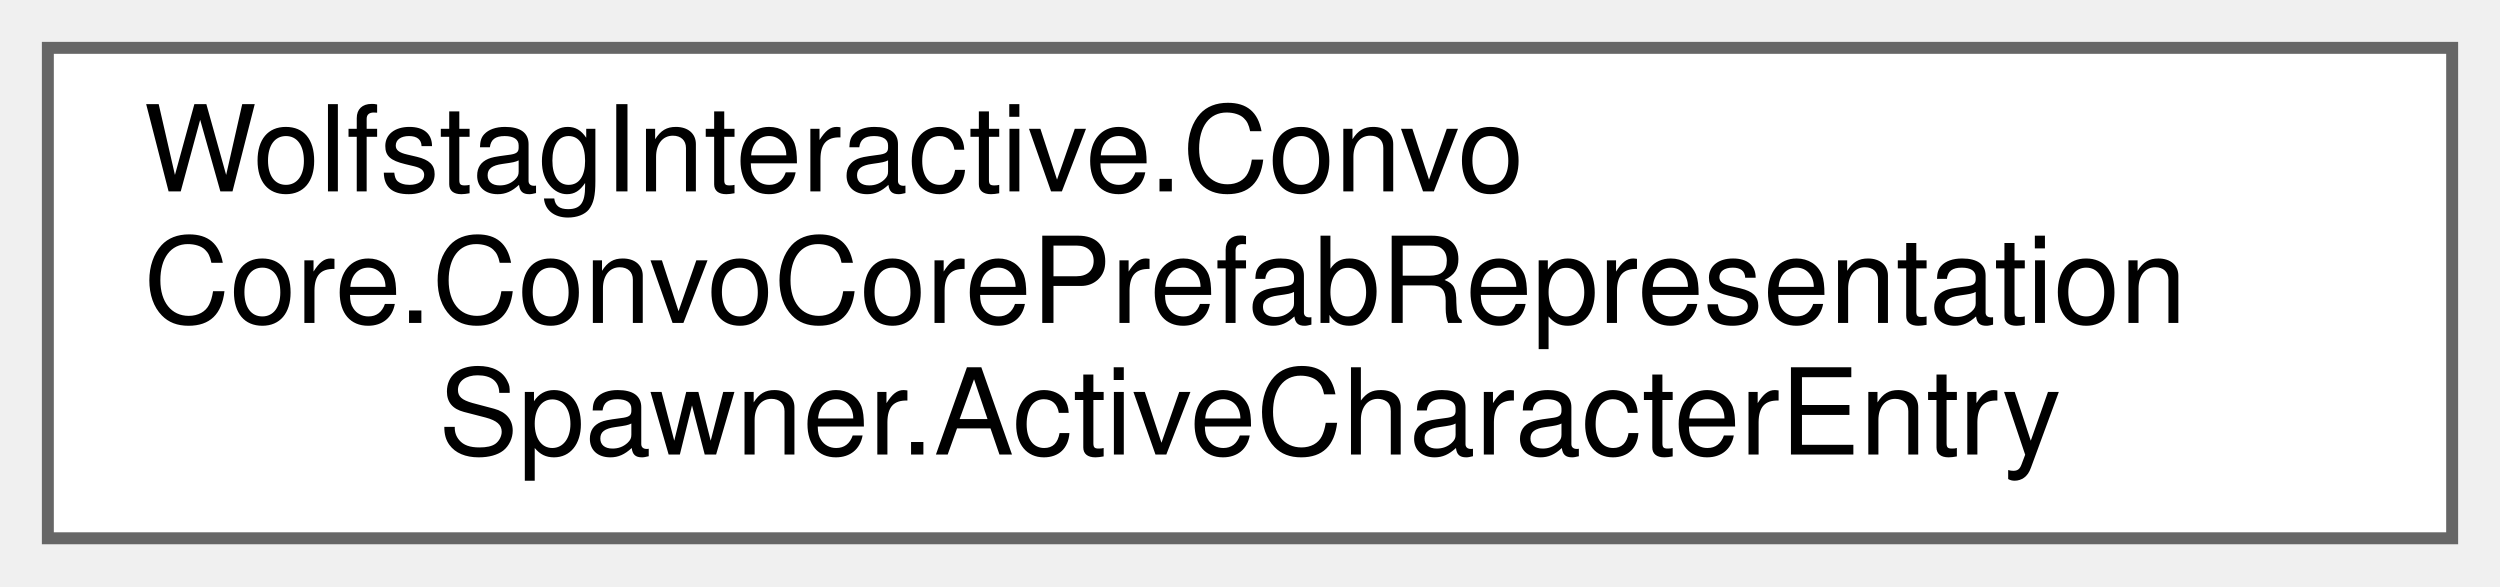
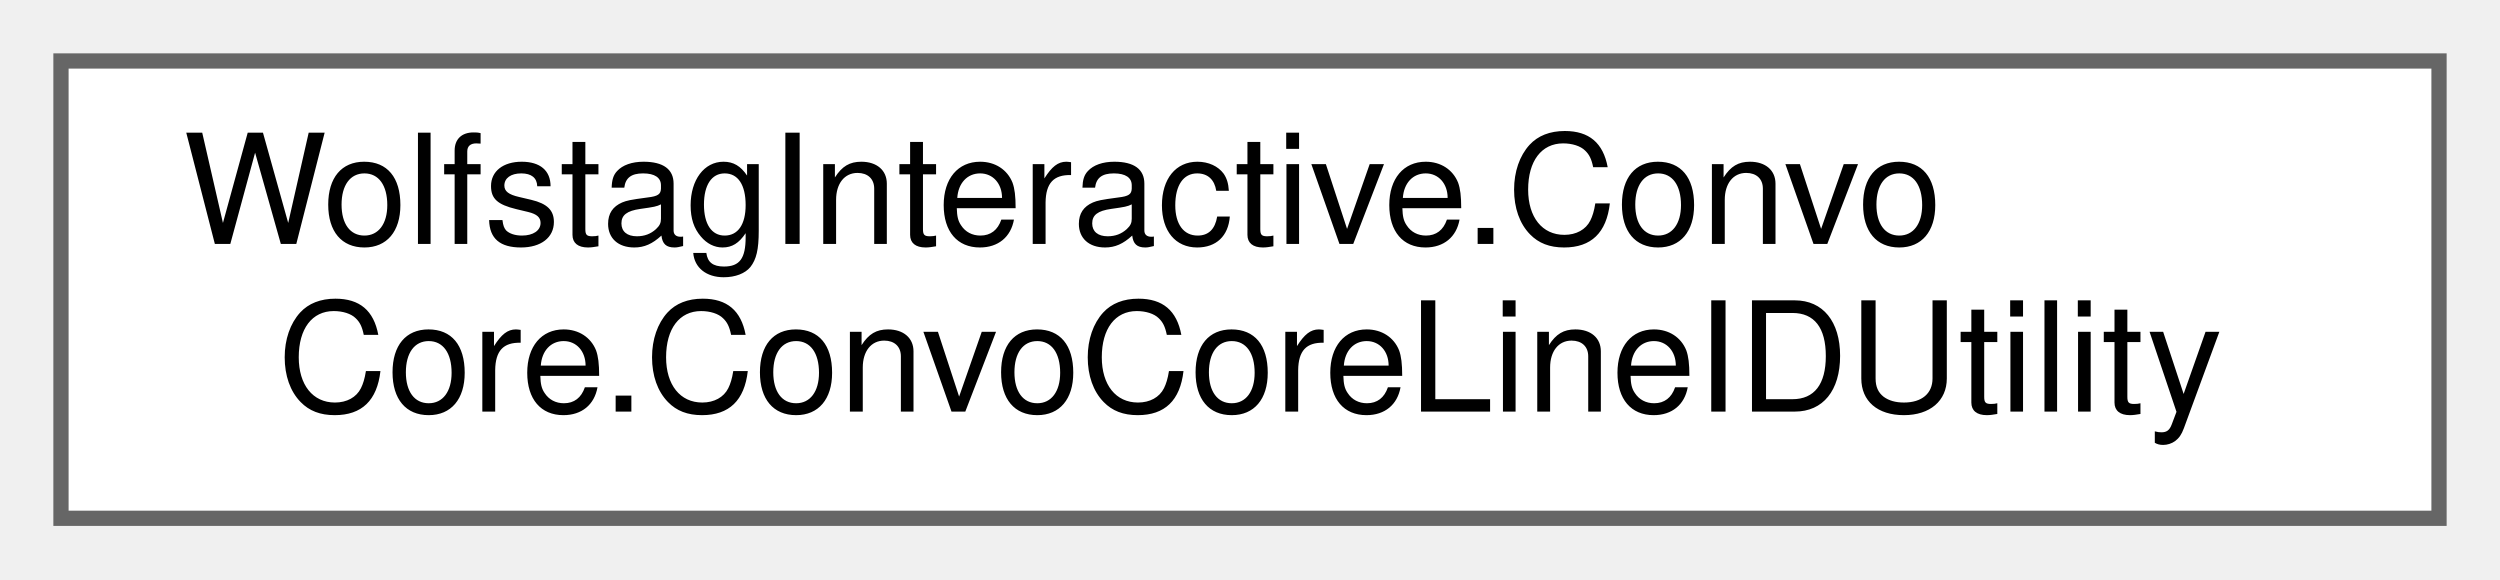
- <svg xmlns="http://www.w3.org/2000/svg" xmlns:xlink="http://www.w3.org/1999/xlink" width="209pt" height="49pt" viewBox="0.00 0.00 209.00 49.00">
-   <g id="graph0" class="graph" transform="scale(1 1) rotate(0) translate(4 45)">
+ <svg xmlns="http://www.w3.org/2000/svg" xmlns:xlink="http://www.w3.org/1999/xlink" width="164pt" height="38pt" viewBox="0.00 0.00 164.00 38.00">
+   <g id="graph0" class="graph" transform="scale(1 1) rotate(0) translate(4 34)">
    <g id="Node000000" class="node">
      <g id="a_Node000000">
-         <a xlink:href="structWolfstagInteractive_1_1ConvoCore_1_1ConvoCorePrefabRepresentationSpawner_1_1ActiveCharacterEntry.html" target="_top" xlink:title=" ">
-           <polygon fill="white" stroke="#666666" points="201,-41 0,-41 0,0 201,0 201,-41" />
-           <text text-anchor="start" x="8" y="-29" font-family="Helvetica,sans-Serif" font-size="10.00">WolfstagInteractive.Convo</text>
-           <text text-anchor="start" x="8" y="-18" font-family="Helvetica,sans-Serif" font-size="10.00">Core.ConvoCorePrefabRepresentation</text>
-           <text text-anchor="middle" x="100.5" y="-7" font-family="Helvetica,sans-Serif" font-size="10.00">Spawner.ActiveCharacterEntry</text>
+         <a xlink:href="classWolfstagInteractive_1_1ConvoCore_1_1ConvoCoreLineIDUtility.html" target="_top" xlink:title=" ">
+           <polygon fill="white" stroke="#666666" points="156,-30 0,-30 0,0 156,0 156,-30" />
+           <text text-anchor="start" x="8" y="-18" font-family="Helvetica,sans-Serif" font-size="10.00">WolfstagInteractive.Convo</text>
+           <text text-anchor="middle" x="78" y="-7" font-family="Helvetica,sans-Serif" font-size="10.00">Core.ConvoCoreLineIDUtility</text>
        </a>
      </g>
    </g>
  </g>
</svg>
